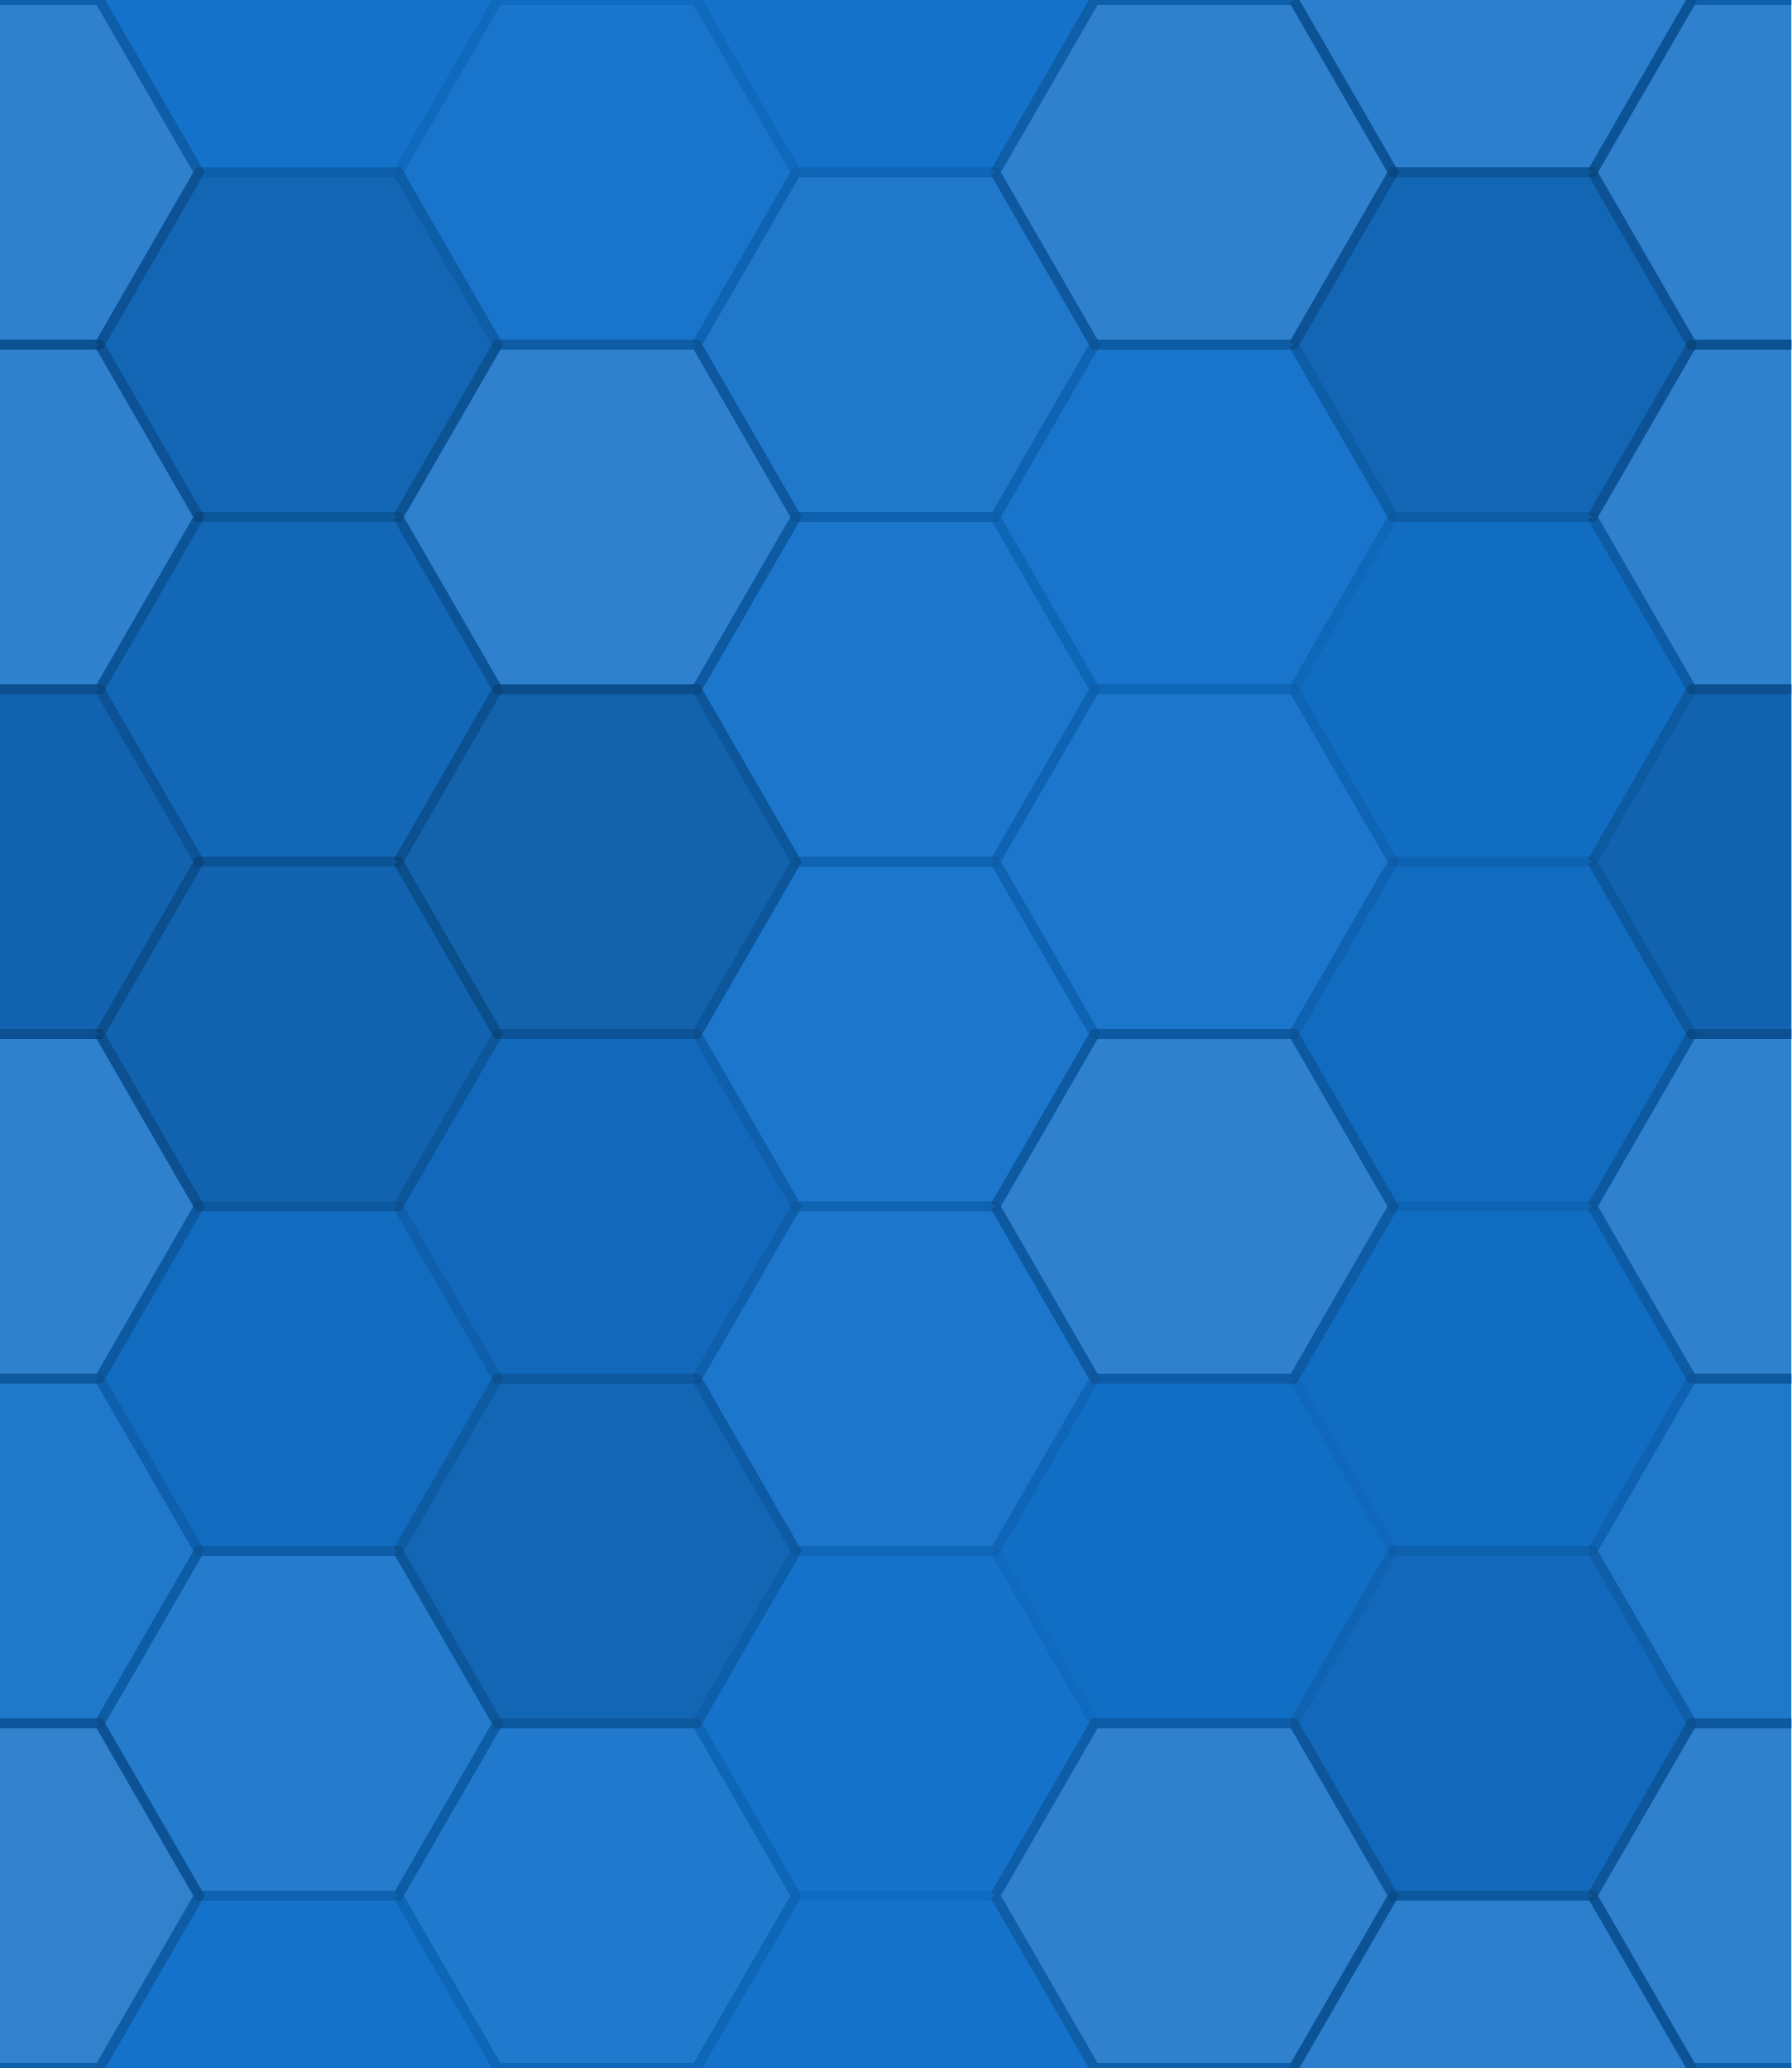
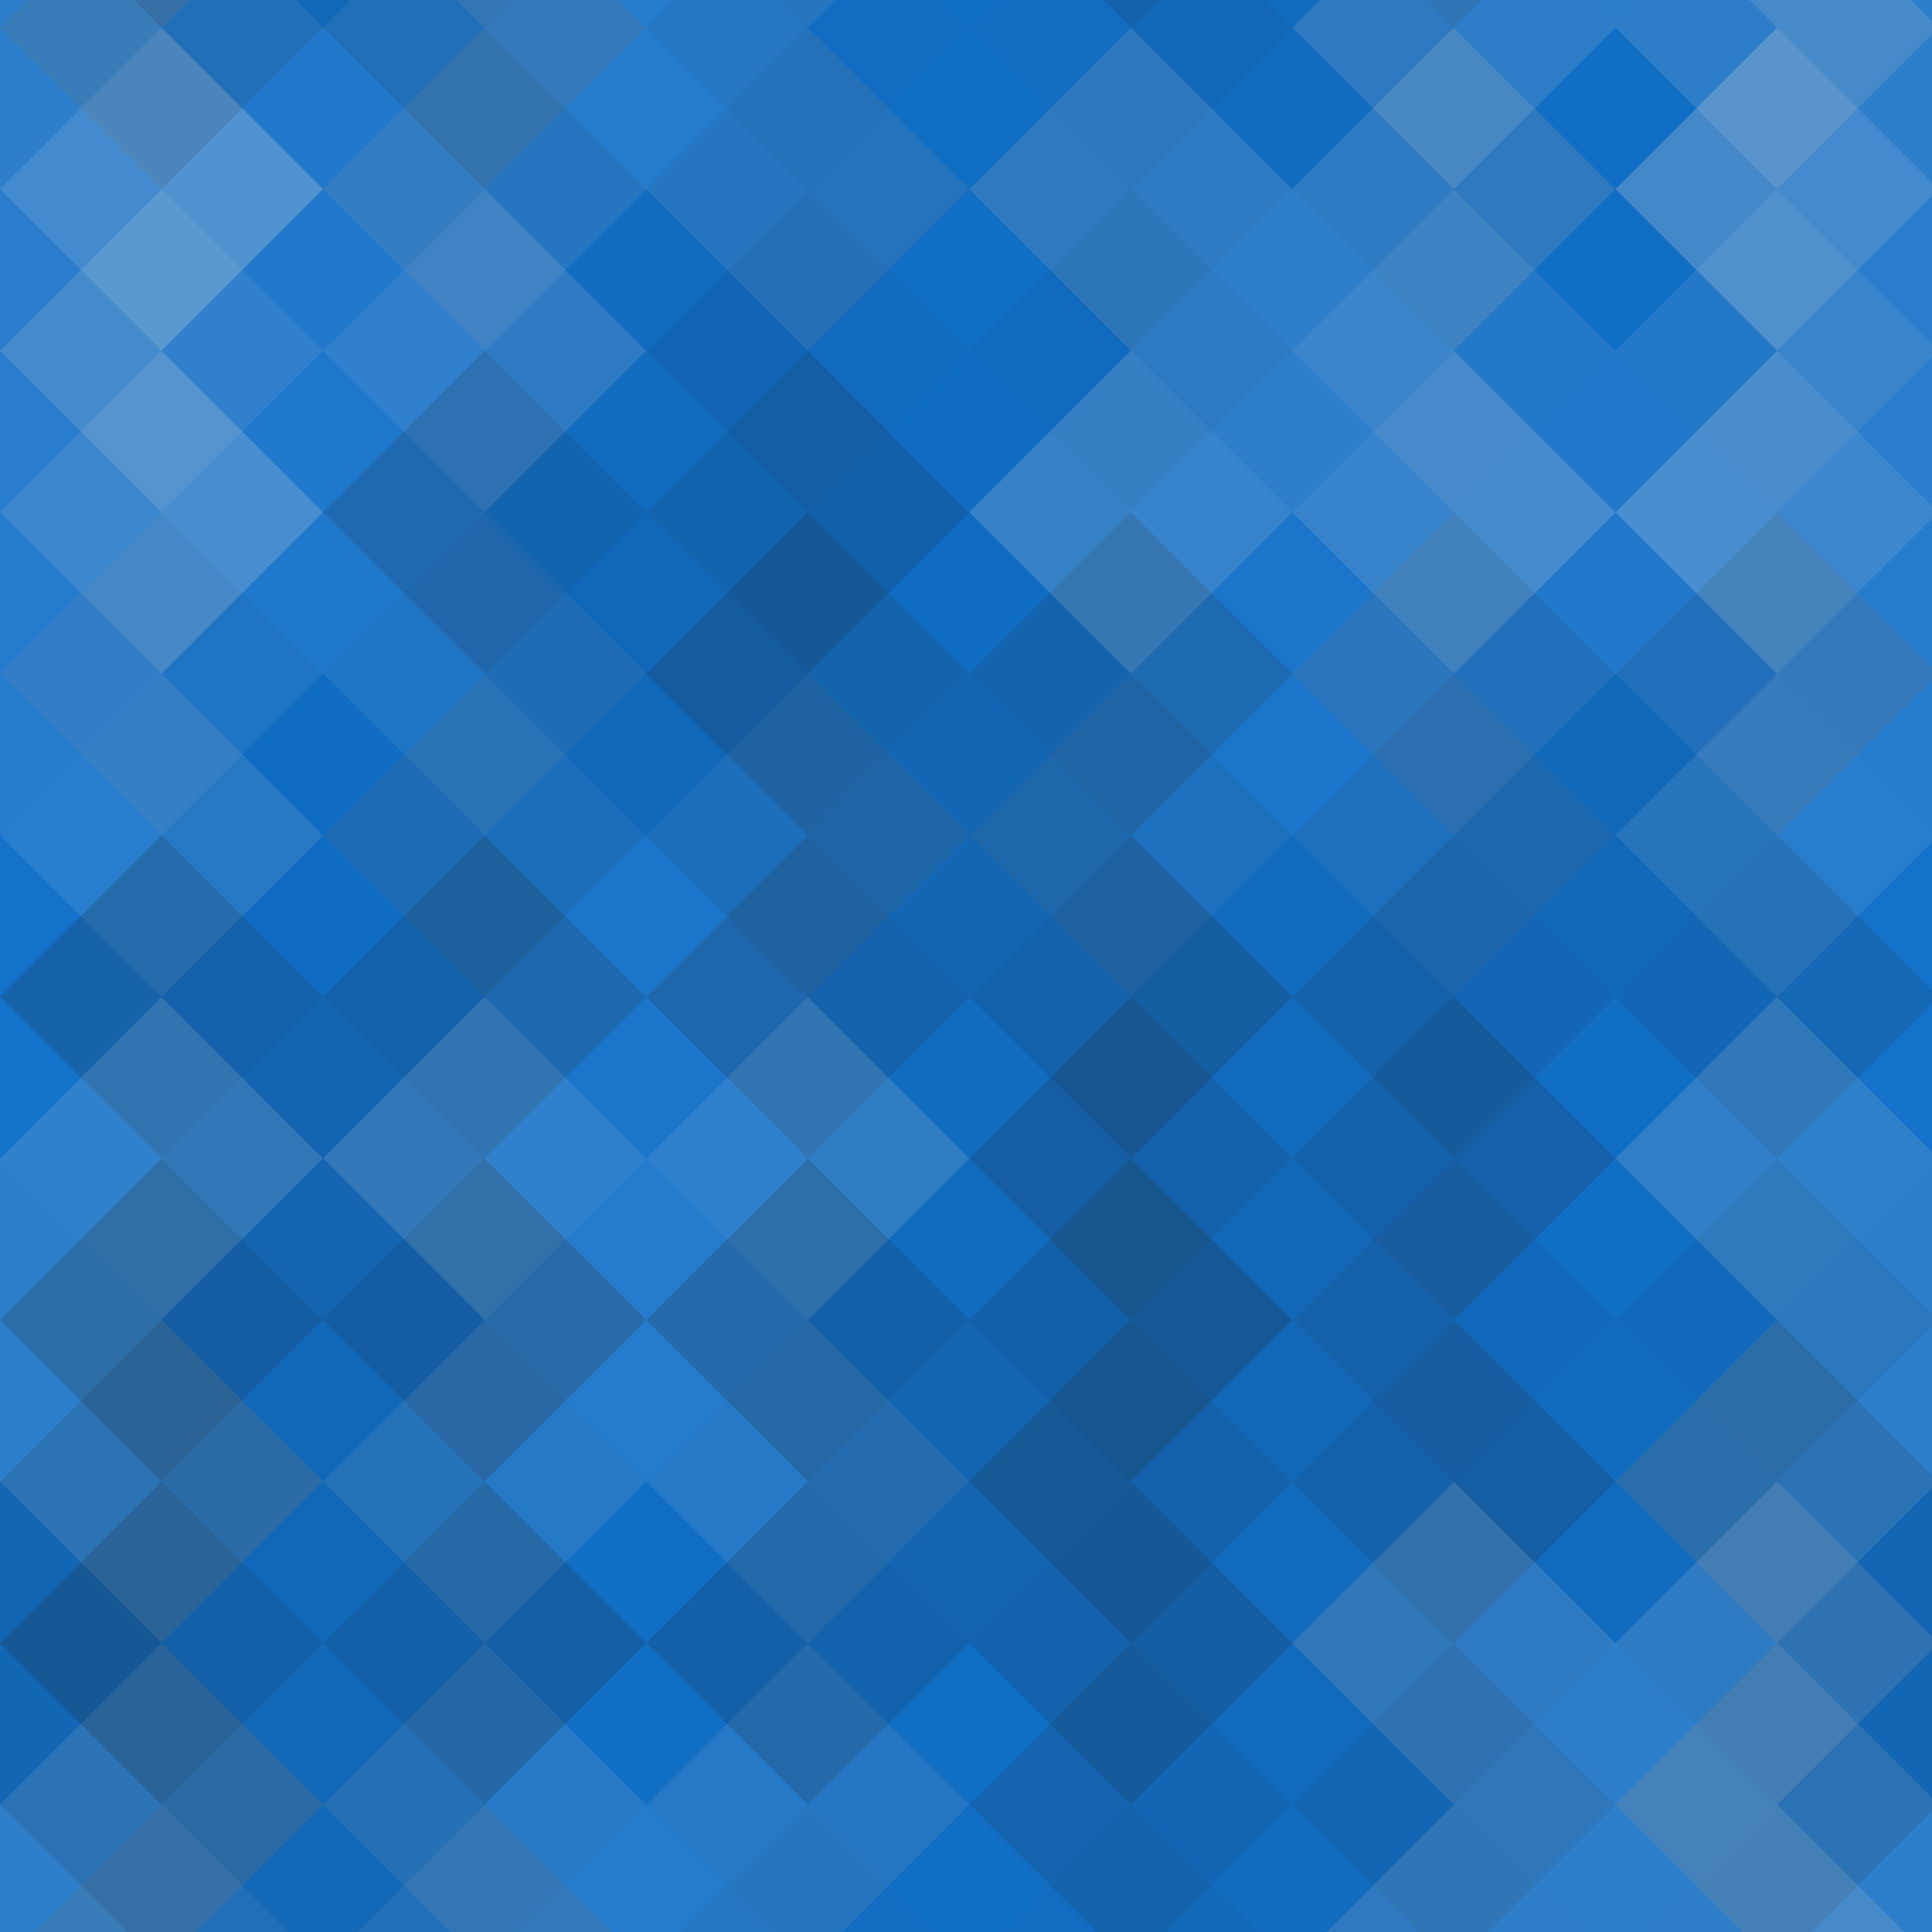
- <svg xmlns="http://www.w3.org/2000/svg" id="Layer_1" data-name="Layer 1" viewBox="0 0 45 51.96">
-   <defs>
-     <style>.cls-1{fill:#1070ca;}.cls-11,.cls-16,.cls-2,.cls-3,.cls-4,.cls-5,.cls-7{fill:#ddd;}.cls-10,.cls-11,.cls-12,.cls-13,.cls-14,.cls-15,.cls-16,.cls-2,.cls-3,.cls-4,.cls-5,.cls-6,.cls-7,.cls-8,.cls-9{stroke:#000;stroke-width:0.25px;isolation:isolate;}.cls-2{opacity:0.15;}.cls-3{opacity:0.02;}.cls-4{opacity:0.04;}.cls-5{opacity:0.13;}.cls-10,.cls-12,.cls-13,.cls-14,.cls-15,.cls-6,.cls-8,.cls-9{fill:#222;}.cls-6{opacity:0.14;}.cls-7{opacity:0.08;}.cls-8{opacity:0.16;}.cls-9{opacity:0.12;}.cls-10{opacity:0.18;}.cls-11{opacity:0.06;}.cls-12{opacity:0.05;}.cls-13{opacity:0.09;}.cls-14{opacity:0.07;}.cls-15{opacity:0.03;}.cls-16{opacity:0.11;}</style>
-   </defs>
-   <rect class="cls-1" width="45" height="51.96" />
-   <polyline class="cls-2" points="-5 4.33 -2.5 0 2.5 0 5 4.33 2.5 8.66 -2.5 8.66 -5 4.33" />
-   <polyline class="cls-2" points="40 4.33 42.5 0 47.5 0 50 4.33 47.5 8.66 42.5 8.66 40 4.33" />
-   <polyline class="cls-2" points="-5 47.63 -2.5 43.3 2.5 43.3 5 47.63 2.5 51.96 -2.5 51.96 -5 47.63" />
-   <polyline class="cls-2" points="40 47.63 42.5 43.3 47.5 43.3 50 47.63 47.5 51.96 42.5 51.96 40 47.63" />
-   <polyline class="cls-3" points="2.5 0 5 -4.33 10 -4.33 12.5 0 10 4.33 5 4.33 2.5 0" />
-   <polyline class="cls-3" points="2.5 51.96 5 47.63 10 47.63 12.5 51.96 10 56.29 5 56.29 2.5 51.96" />
-   <polyline class="cls-4" points="10 4.33 12.5 0 17.5 0 20 4.33 17.5 8.66 12.5 8.66 10 4.33" />
-   <polyline class="cls-4" points="10 47.63 12.5 43.3 17.5 43.3 20 47.63 17.5 51.96 12.5 51.96 10 47.63" />
-   <polyline class="cls-3" points="17.5 0 20 -4.33 25 -4.33 27.5 0 25 4.33 20 4.33 17.5 0" />
-   <polyline class="cls-3" points="17.5 51.96 20 47.63 25 47.63 27.5 51.96 25 56.29 20 56.29 17.5 51.96" />
-   <polyline class="cls-2" points="25 4.33 27.5 0 32.5 0 35 4.33 32.5 8.66 27.5 8.66 25 4.33" />
-   <polyline class="cls-2" points="25 47.63 27.5 43.3 32.5 43.3 35 47.63 32.5 51.96 27.5 51.96 25 47.63" />
-   <polyline class="cls-5" points="32.5 0 35 -4.33 40 -4.33 42.5 0 40 4.33 35 4.33 32.5 0" />
-   <polyline class="cls-5" points="32.5 51.96 35 47.63 40 47.63 42.5 51.96 40 56.29 35 56.29 32.5 51.96" />
-   <polyline class="cls-2" points="-5 12.99 -2.5 8.66 2.5 8.66 5 12.99 2.5 17.32 -2.5 17.32 -5 12.99" />
-   <polyline class="cls-2" points="40 12.99 42.5 8.66 47.5 8.66 50 12.99 47.5 17.32 42.5 17.32 40 12.99" />
-   <polyline class="cls-6" points="2.5 8.66 5 4.33 10 4.33 12.5 8.66 10 12.99 5 12.99 2.5 8.66" />
-   <polyline class="cls-2" points="10 12.99 12.5 8.66 17.5 8.66 20 12.99 17.5 17.32 12.5 17.32 10 12.99" />
-   <polyline class="cls-7" points="17.5 8.66 20 4.33 25 4.33 27.5 8.66 25 12.99 20 12.99 17.5 8.66" />
-   <polyline class="cls-4" points="25 12.99 27.5 8.66 32.5 8.66 35 12.99 32.5 17.32 27.5 17.32 25 12.99" />
-   <polyline class="cls-6" points="32.5 8.66 35 4.33 40 4.33 42.5 8.66 40 12.99 35 12.99 32.5 8.66" />
-   <polyline class="cls-8" points="-5 21.65 -2.5 17.32 2.5 17.32 5 21.65 2.5 25.98 -2.5 25.98 -5 21.65" />
-   <polyline class="cls-8" points="40 21.65 42.5 17.32 47.5 17.32 50 21.65 47.5 25.98 42.5 25.98 40 21.65" />
-   <polyline class="cls-9" points="2.5 17.32 5 12.99 10 12.99 12.5 17.32 10 21.65 5 21.65 2.5 17.32" />
-   <polyline class="cls-10" points="10 21.65 12.5 17.32 17.5 17.32 20 21.65 17.5 25.98 12.5 25.98 10 21.65" />
-   <polyline class="cls-11" points="17.5 17.32 20 12.99 25 12.99 27.5 17.32 25 21.65 20 21.65 17.5 17.32" />
-   <polyline class="cls-11" points="25 21.65 27.5 17.32 32.5 17.32 35 21.65 32.5 25.98 27.5 25.98 25 21.65" />
-   <polyline class="cls-12" points="32.5 17.32 35 12.99 40 12.99 42.5 17.32 40 21.65 35 21.65 32.5 17.32" />
-   <polyline class="cls-2" points="-5 30.31 -2.5 25.98 2.5 25.98 5 30.31 2.5 34.64 -2.5 34.64 -5 30.31" />
-   <polyline class="cls-2" points="40 30.31 42.5 25.98 47.5 25.98 50 30.31 47.5 34.64 42.5 34.64 40 30.31" />
-   <polyline class="cls-8" points="2.5 25.98 5 21.65 10 21.65 12.5 25.98 10 30.31 5 30.31 2.5 25.98" />
-   <polyline class="cls-13" points="10 30.31 12.5 25.98 17.5 25.98 20 30.31 17.5 34.64 12.5 34.64 10 30.31" />
-   <polyline class="cls-11" points="17.5 25.98 20 21.65 25 21.65 27.5 25.98 25 30.31 20 30.31 17.5 25.98" />
-   <polyline class="cls-2" points="25 30.31 27.5 25.98 32.5 25.98 35 30.31 32.5 34.64 27.5 34.64 25 30.31" />
-   <polyline class="cls-14" points="32.5 25.98 35 21.65 40 21.65 42.5 25.98 40 30.31 35 30.31 32.5 25.98" />
-   <polyline class="cls-7" points="-5 38.97 -2.5 34.64 2.5 34.64 5 38.97 2.5 43.3 -2.5 43.3 -5 38.97" />
-   <polyline class="cls-7" points="40 38.97 42.5 34.64 47.5 34.64 50 38.97 47.5 43.3 42.5 43.3 40 38.97" />
-   <polyline class="cls-14" points="2.5 34.64 5 30.31 10 30.31 12.5 34.64 10 38.97 5 38.97 2.5 34.64" />
-   <polyline class="cls-6" points="10 38.97 12.5 34.64 17.5 34.64 20 38.97 17.5 43.3 12.5 43.3 10 38.97" />
-   <polyline class="cls-11" points="17.5 34.64 20 30.31 25 30.31 27.5 34.64 25 38.97 20 38.97 17.5 34.64" />
-   <polyline class="cls-15" points="25 38.97 27.5 34.64 32.5 34.64 35 38.97 32.5 43.3 27.5 43.3 25 38.97" />
-   <polyline class="cls-12" points="32.5 34.64 35 30.31 40 30.31 42.5 34.64 40 38.97 35 38.97 32.5 34.64" />
-   <polyline class="cls-3" points="-5 47.63 -2.5 43.3 2.5 43.3 5 47.63 2.5 51.96 -2.5 51.96 -5 47.63" />
-   <polyline class="cls-16" points="2.5 43.3 5 38.97 10 38.97 12.5 43.3 10 47.63 5 47.63 2.5 43.3" />
-   <polyline class="cls-4" points="10 47.63 12.5 43.3 17.5 43.3 20 47.63 17.5 51.96 12.5 51.96 10 47.63" />
-   <polyline class="cls-3" points="17.5 43.3 20 38.97 25 38.97 27.5 43.3 25 47.63 20 47.63 17.5 43.3" />
-   <polyline class="cls-13" points="32.5 43.3 35 38.97 40 38.97 42.5 43.3 40 47.63 35 47.63 32.5 43.3" />
+ <svg xmlns="http://www.w3.org/2000/svg" width="203" height="203">
+   <rect x="0" y="0" width="100%" height="100%" fill="rgb(16,112,202)" />
+   <g fill="#ddd" transform="translate(-33.948, -33.948) rotate(45, 33.948, 33.948)" style="opacity:0.141;">
+     <rect x="24.0" y="0" width="24.0" height="72.0" />
+     <rect x="0" y="24.0" width="72.0" height="24.0" />
+   </g>
+   <g fill="#ddd" transform="translate(169.74, -33.948) rotate(45, 33.948, 33.948)" style="opacity:0.141;">
+     <rect x="24.0" y="0" width="24.0" height="72.0" />
+     <rect x="0" y="24.0" width="72.0" height="24.0" />
+   </g>
+   <g fill="#ddd" transform="translate(-33.948, 169.74) rotate(45, 33.948, 33.948)" style="opacity:0.141;">
+     <rect x="24.0" y="0" width="24.0" height="72.0" />
+     <rect x="0" y="24.0" width="72.0" height="24.0" />
+   </g>
+   <g fill="#ddd" transform="translate(169.74, 169.74) rotate(45, 33.948, 33.948)" style="opacity:0.141;">
+     <rect x="24.0" y="0" width="24.0" height="72.0" />
+     <rect x="0" y="24.0" width="72.0" height="24.0" />
+   </g>
+   <g fill="#ddd" transform="translate(0.0, -16.974) rotate(45, 33.948, 33.948)" style="opacity:0.089;">
+     <rect x="24.0" y="0" width="24.0" height="72.0" />
+     <rect x="0" y="24.0" width="72.0" height="24.0" />
+   </g>
+   <g fill="#ddd" transform="translate(0.0, 186.714) rotate(45, 33.948, 33.948)" style="opacity:0.089;">
+     <rect x="24.0" y="0" width="24.0" height="72.0" />
+     <rect x="0" y="24.0" width="72.0" height="24.0" />
+   </g>
+   <g fill="#ddd" transform="translate(33.948, -33.948) rotate(45, 33.948, 33.948)" style="opacity:0.107;">
+     <rect x="24.0" y="0" width="24.0" height="72.0" />
+     <rect x="0" y="24.0" width="72.0" height="24.0" />
+   </g>
+   <g fill="#ddd" transform="translate(33.948, 169.74) rotate(45, 33.948, 33.948)" style="opacity:0.107;">
+     <rect x="24.0" y="0" width="24.0" height="72.0" />
+     <rect x="0" y="24.0" width="72.0" height="24.0" />
+   </g>
+   <g fill="#222" transform="translate(67.896, -16.974) rotate(45, 33.948, 33.948)" style="opacity:0.029;">
+     <rect x="24.0" y="0" width="24.0" height="72.0" />
+     <rect x="0" y="24.0" width="72.0" height="24.0" />
+   </g>
+   <g fill="#222" transform="translate(67.896, 186.714) rotate(45, 33.948, 33.948)" style="opacity:0.029;">
+     <rect x="24.0" y="0" width="24.0" height="72.0" />
+     <rect x="0" y="24.0" width="72.0" height="24.0" />
+   </g>
+   <g fill="#222" transform="translate(101.844, -33.948) rotate(45, 33.948, 33.948)" style="opacity:0.063;">
+     <rect x="24.0" y="0" width="24.0" height="72.0" />
+     <rect x="0" y="24.0" width="72.0" height="24.0" />
+   </g>
+   <g fill="#222" transform="translate(101.844, 169.74) rotate(45, 33.948, 33.948)" style="opacity:0.063;">
+     <rect x="24.0" y="0" width="24.0" height="72.0" />
+     <rect x="0" y="24.0" width="72.0" height="24.0" />
+   </g>
+   <g fill="#222" transform="translate(135.792, -16.974) rotate(45, 33.948, 33.948)" style="opacity:0.029;">
+     <rect x="24.0" y="0" width="24.0" height="72.0" />
+     <rect x="0" y="24.0" width="72.0" height="24.0" />
+   </g>
+   <g fill="#222" transform="translate(135.792, 186.714) rotate(45, 33.948, 33.948)" style="opacity:0.029;">
+     <rect x="24.0" y="0" width="24.0" height="72.0" />
+     <rect x="0" y="24.0" width="72.0" height="24.0" />
+   </g>
+   <g fill="#ddd" transform="translate(-33.948, 0.0) rotate(45, 33.948, 33.948)" style="opacity:0.124;">
+     <rect x="24.0" y="0" width="24.0" height="72.0" />
+     <rect x="0" y="24.0" width="72.0" height="24.0" />
+   </g>
+   <g fill="#ddd" transform="translate(169.74, 0.0) rotate(45, 33.948, 33.948)" style="opacity:0.124;">
+     <rect x="24.0" y="0" width="24.0" height="72.0" />
+     <rect x="0" y="24.0" width="72.0" height="24.0" />
+   </g>
+   <g fill="#ddd" transform="translate(0.0, 16.974) rotate(45, 33.948, 33.948)" style="opacity:0.072;">
+     <rect x="24.0" y="0" width="24.0" height="72.0" />
+     <rect x="0" y="24.0" width="72.0" height="24.0" />
+   </g>
+   <g fill="#222" transform="translate(33.948, 0.0) rotate(45, 33.948, 33.948)" style="opacity:0.063;">
+     <rect x="24.0" y="0" width="24.0" height="72.0" />
+     <rect x="0" y="24.0" width="72.0" height="24.0" />
+   </g>
+   <g fill="#222" transform="translate(67.896, 16.974) rotate(45, 33.948, 33.948)" style="opacity:0.046;">
+     <rect x="24.0" y="0" width="24.0" height="72.0" />
+     <rect x="0" y="24.0" width="72.0" height="24.0" />
+   </g>
+   <g fill="#ddd" transform="translate(101.844, 0.0) rotate(45, 33.948, 33.948)" style="opacity:0.141;">
+     <rect x="24.0" y="0" width="24.0" height="72.0" />
+     <rect x="0" y="24.0" width="72.0" height="24.0" />
+   </g>
+   <g fill="#ddd" transform="translate(135.792, 16.974) rotate(45, 33.948, 33.948)" style="opacity:0.089;">
+     <rect x="24.0" y="0" width="24.0" height="72.0" />
+     <rect x="0" y="24.0" width="72.0" height="24.0" />
+   </g>
+   <g fill="#ddd" transform="translate(-33.948, 33.948) rotate(45, 33.948, 33.948)" style="opacity:0.107;">
+     <rect x="24.0" y="0" width="24.0" height="72.0" />
+     <rect x="0" y="24.0" width="72.0" height="24.0" />
+   </g>
+   <g fill="#ddd" transform="translate(169.74, 33.948) rotate(45, 33.948, 33.948)" style="opacity:0.107;">
+     <rect x="24.0" y="0" width="24.0" height="72.0" />
+     <rect x="0" y="24.0" width="72.0" height="24.0" />
+   </g>
+   <g fill="#222" transform="translate(0.0, 50.922) rotate(45, 33.948, 33.948)" style="opacity:0.046;">
+     <rect x="24.0" y="0" width="24.0" height="72.0" />
+     <rect x="0" y="24.0" width="72.0" height="24.0" />
+   </g>
+   <g fill="#222" transform="translate(33.948, 33.948) rotate(45, 33.948, 33.948)" style="opacity:0.098;">
+     <rect x="24.0" y="0" width="24.0" height="72.0" />
+     <rect x="0" y="24.0" width="72.0" height="24.0" />
+   </g>
+   <g fill="#222" transform="translate(67.896, 50.922) rotate(45, 33.948, 33.948)" style="opacity:0.133;">
+     <rect x="24.0" y="0" width="24.0" height="72.0" />
+     <rect x="0" y="24.0" width="72.0" height="24.0" />
+   </g>
+   <g fill="#ddd" transform="translate(101.844, 33.948) rotate(45, 33.948, 33.948)" style="opacity:0.055;">
+     <rect x="24.0" y="0" width="24.0" height="72.0" />
+     <rect x="0" y="24.0" width="72.0" height="24.0" />
+   </g>
+   <g fill="#222" transform="translate(135.792, 50.922) rotate(45, 33.948, 33.948)" style="opacity:0.098;">
+     <rect x="24.0" y="0" width="24.0" height="72.0" />
+     <rect x="0" y="24.0" width="72.0" height="24.0" />
+   </g>
+   <g fill="#ddd" transform="translate(-33.948, 67.896) rotate(45, 33.948, 33.948)" style="opacity:0.02;">
+     <rect x="24.0" y="0" width="24.0" height="72.0" />
+     <rect x="0" y="24.0" width="72.0" height="24.0" />
+   </g>
+   <g fill="#ddd" transform="translate(169.74, 67.896) rotate(45, 33.948, 33.948)" style="opacity:0.02;">
+     <rect x="24.0" y="0" width="24.0" height="72.0" />
+     <rect x="0" y="24.0" width="72.0" height="24.0" />
+   </g>
+   <g fill="#222" transform="translate(0.0, 84.87) rotate(45, 33.948, 33.948)" style="opacity:0.15;">
+     <rect x="24.0" y="0" width="24.0" height="72.0" />
+     <rect x="0" y="24.0" width="72.0" height="24.0" />
+   </g>
+   <g fill="#ddd" transform="translate(33.948, 67.896) rotate(45, 33.948, 33.948)" style="opacity:0.055;">
+     <rect x="24.0" y="0" width="24.0" height="72.0" />
+     <rect x="0" y="24.0" width="72.0" height="24.0" />
+   </g>
+   <g fill="#222" transform="translate(67.896, 84.87) rotate(45, 33.948, 33.948)" style="opacity:0.063;">
+     <rect x="24.0" y="0" width="24.0" height="72.0" />
+     <rect x="0" y="24.0" width="72.0" height="24.0" />
+   </g>
+   <g fill="#222" transform="translate(101.844, 67.896) rotate(45, 33.948, 33.948)" style="opacity:0.081;">
+     <rect x="24.0" y="0" width="24.0" height="72.0" />
+     <rect x="0" y="24.0" width="72.0" height="24.0" />
+   </g>
+   <g fill="#222" transform="translate(135.792, 84.87) rotate(45, 33.948, 33.948)" style="opacity:0.029;">
+     <rect x="24.0" y="0" width="24.0" height="72.0" />
+     <rect x="0" y="24.0" width="72.0" height="24.0" />
+   </g>
+   <g fill="#ddd" transform="translate(-33.948, 101.844) rotate(45, 33.948, 33.948)" style="opacity:0.141;">
+     <rect x="24.0" y="0" width="24.0" height="72.0" />
+     <rect x="0" y="24.0" width="72.0" height="24.0" />
+   </g>
+   <g fill="#ddd" transform="translate(169.74, 101.844) rotate(45, 33.948, 33.948)" style="opacity:0.141;">
+     <rect x="24.0" y="0" width="24.0" height="72.0" />
+     <rect x="0" y="24.0" width="72.0" height="24.0" />
+   </g>
+   <g fill="#222" transform="translate(0.0, 118.818) rotate(45, 33.948, 33.948)" style="opacity:0.098;">
+     <rect x="24.0" y="0" width="24.0" height="72.0" />
+     <rect x="0" y="24.0" width="72.0" height="24.0" />
+   </g>
+   <g fill="#ddd" transform="translate(33.948, 101.844) rotate(45, 33.948, 33.948)" style="opacity:0.107;">
+     <rect x="24.0" y="0" width="24.0" height="72.0" />
+     <rect x="0" y="24.0" width="72.0" height="24.0" />
+   </g>
+   <g fill="#222" transform="translate(67.896, 118.818) rotate(45, 33.948, 33.948)" style="opacity:0.15;">
+     <rect x="24.0" y="0" width="24.0" height="72.0" />
+     <rect x="0" y="24.0" width="72.0" height="24.0" />
+   </g>
+   <g fill="#222" transform="translate(101.844, 101.844) rotate(45, 33.948, 33.948)" style="opacity:0.115;">
+     <rect x="24.0" y="0" width="24.0" height="72.0" />
+     <rect x="0" y="24.0" width="72.0" height="24.0" />
+   </g>
+   <g fill="#222" transform="translate(135.792, 118.818) rotate(45, 33.948, 33.948)" style="opacity:0.063;">
+     <rect x="24.0" y="0" width="24.0" height="72.0" />
+     <rect x="0" y="24.0" width="72.0" height="24.0" />
+   </g>
+   <g fill="#222" transform="translate(-33.948, 135.792) rotate(45, 33.948, 33.948)" style="opacity:0.133;">
+     <rect x="24.0" y="0" width="24.0" height="72.0" />
+     <rect x="0" y="24.0" width="72.0" height="24.0" />
+   </g>
+   <g fill="#222" transform="translate(169.74, 135.792) rotate(45, 33.948, 33.948)" style="opacity:0.133;">
+     <rect x="24.0" y="0" width="24.0" height="72.0" />
+     <rect x="0" y="24.0" width="72.0" height="24.0" />
+   </g>
+   <g fill="#222" transform="translate(-33.948, -67.896) rotate(45, 33.948, 33.948)" style="opacity:0.133;">
+     <rect x="24.0" y="0" width="24.0" height="72.0" />
+     <rect x="0" y="24.0" width="72.0" height="24.0" />
+   </g>
+   <g fill="#222" transform="translate(0.0, 152.766) rotate(45, 33.948, 33.948)" style="opacity:0.115;">
+     <rect x="24.0" y="0" width="24.0" height="72.0" />
+     <rect x="0" y="24.0" width="72.0" height="24.0" />
+   </g>
+   <g fill="#222" transform="translate(0.0, -50.922) rotate(45, 33.948, 33.948)" style="opacity:0.115;">
+     <rect x="24.0" y="0" width="24.0" height="72.0" />
+     <rect x="0" y="24.0" width="72.0" height="24.0" />
+   </g>
+   <g fill="#222" transform="translate(33.948, 135.792) rotate(45, 33.948, 33.948)" style="opacity:0.029;">
+     <rect x="24.0" y="0" width="24.0" height="72.0" />
+     <rect x="0" y="24.0" width="72.0" height="24.0" />
+   </g>
+   <g fill="#222" transform="translate(33.948, -67.896) rotate(45, 33.948, 33.948)" style="opacity:0.029;">
+     <rect x="24.0" y="0" width="24.0" height="72.0" />
+     <rect x="0" y="24.0" width="72.0" height="24.0" />
+   </g>
+   <g fill="#222" transform="translate(67.896, 152.766) rotate(45, 33.948, 33.948)" style="opacity:0.029;">
+     <rect x="24.0" y="0" width="24.0" height="72.0" />
+     <rect x="0" y="24.0" width="72.0" height="24.0" />
+   </g>
+   <g fill="#222" transform="translate(67.896, -50.922) rotate(45, 33.948, 33.948)" style="opacity:0.029;">
+     <rect x="24.0" y="0" width="24.0" height="72.0" />
+     <rect x="0" y="24.0" width="72.0" height="24.0" />
+   </g>
+   <g fill="#222" transform="translate(101.844, 135.792) rotate(45, 33.948, 33.948)" style="opacity:0.081;">
+     <rect x="24.0" y="0" width="24.0" height="72.0" />
+     <rect x="0" y="24.0" width="72.0" height="24.0" />
+   </g>
+   <g fill="#222" transform="translate(101.844, -67.896) rotate(45, 33.948, 33.948)" style="opacity:0.081;">
+     <rect x="24.0" y="0" width="24.0" height="72.0" />
+     <rect x="0" y="24.0" width="72.0" height="24.0" />
+   </g>
+   <g fill="#ddd" transform="translate(135.792, 152.766) rotate(45, 33.948, 33.948)" style="opacity:0.141;">
+     <rect x="24.0" y="0" width="24.0" height="72.0" />
+     <rect x="0" y="24.0" width="72.0" height="24.0" />
+   </g>
+   <g fill="#ddd" transform="translate(135.792, -50.922) rotate(45, 33.948, 33.948)" style="opacity:0.141;">
+     <rect x="24.0" y="0" width="24.0" height="72.0" />
+     <rect x="0" y="24.0" width="72.0" height="24.0" />
+   </g>
</svg>
